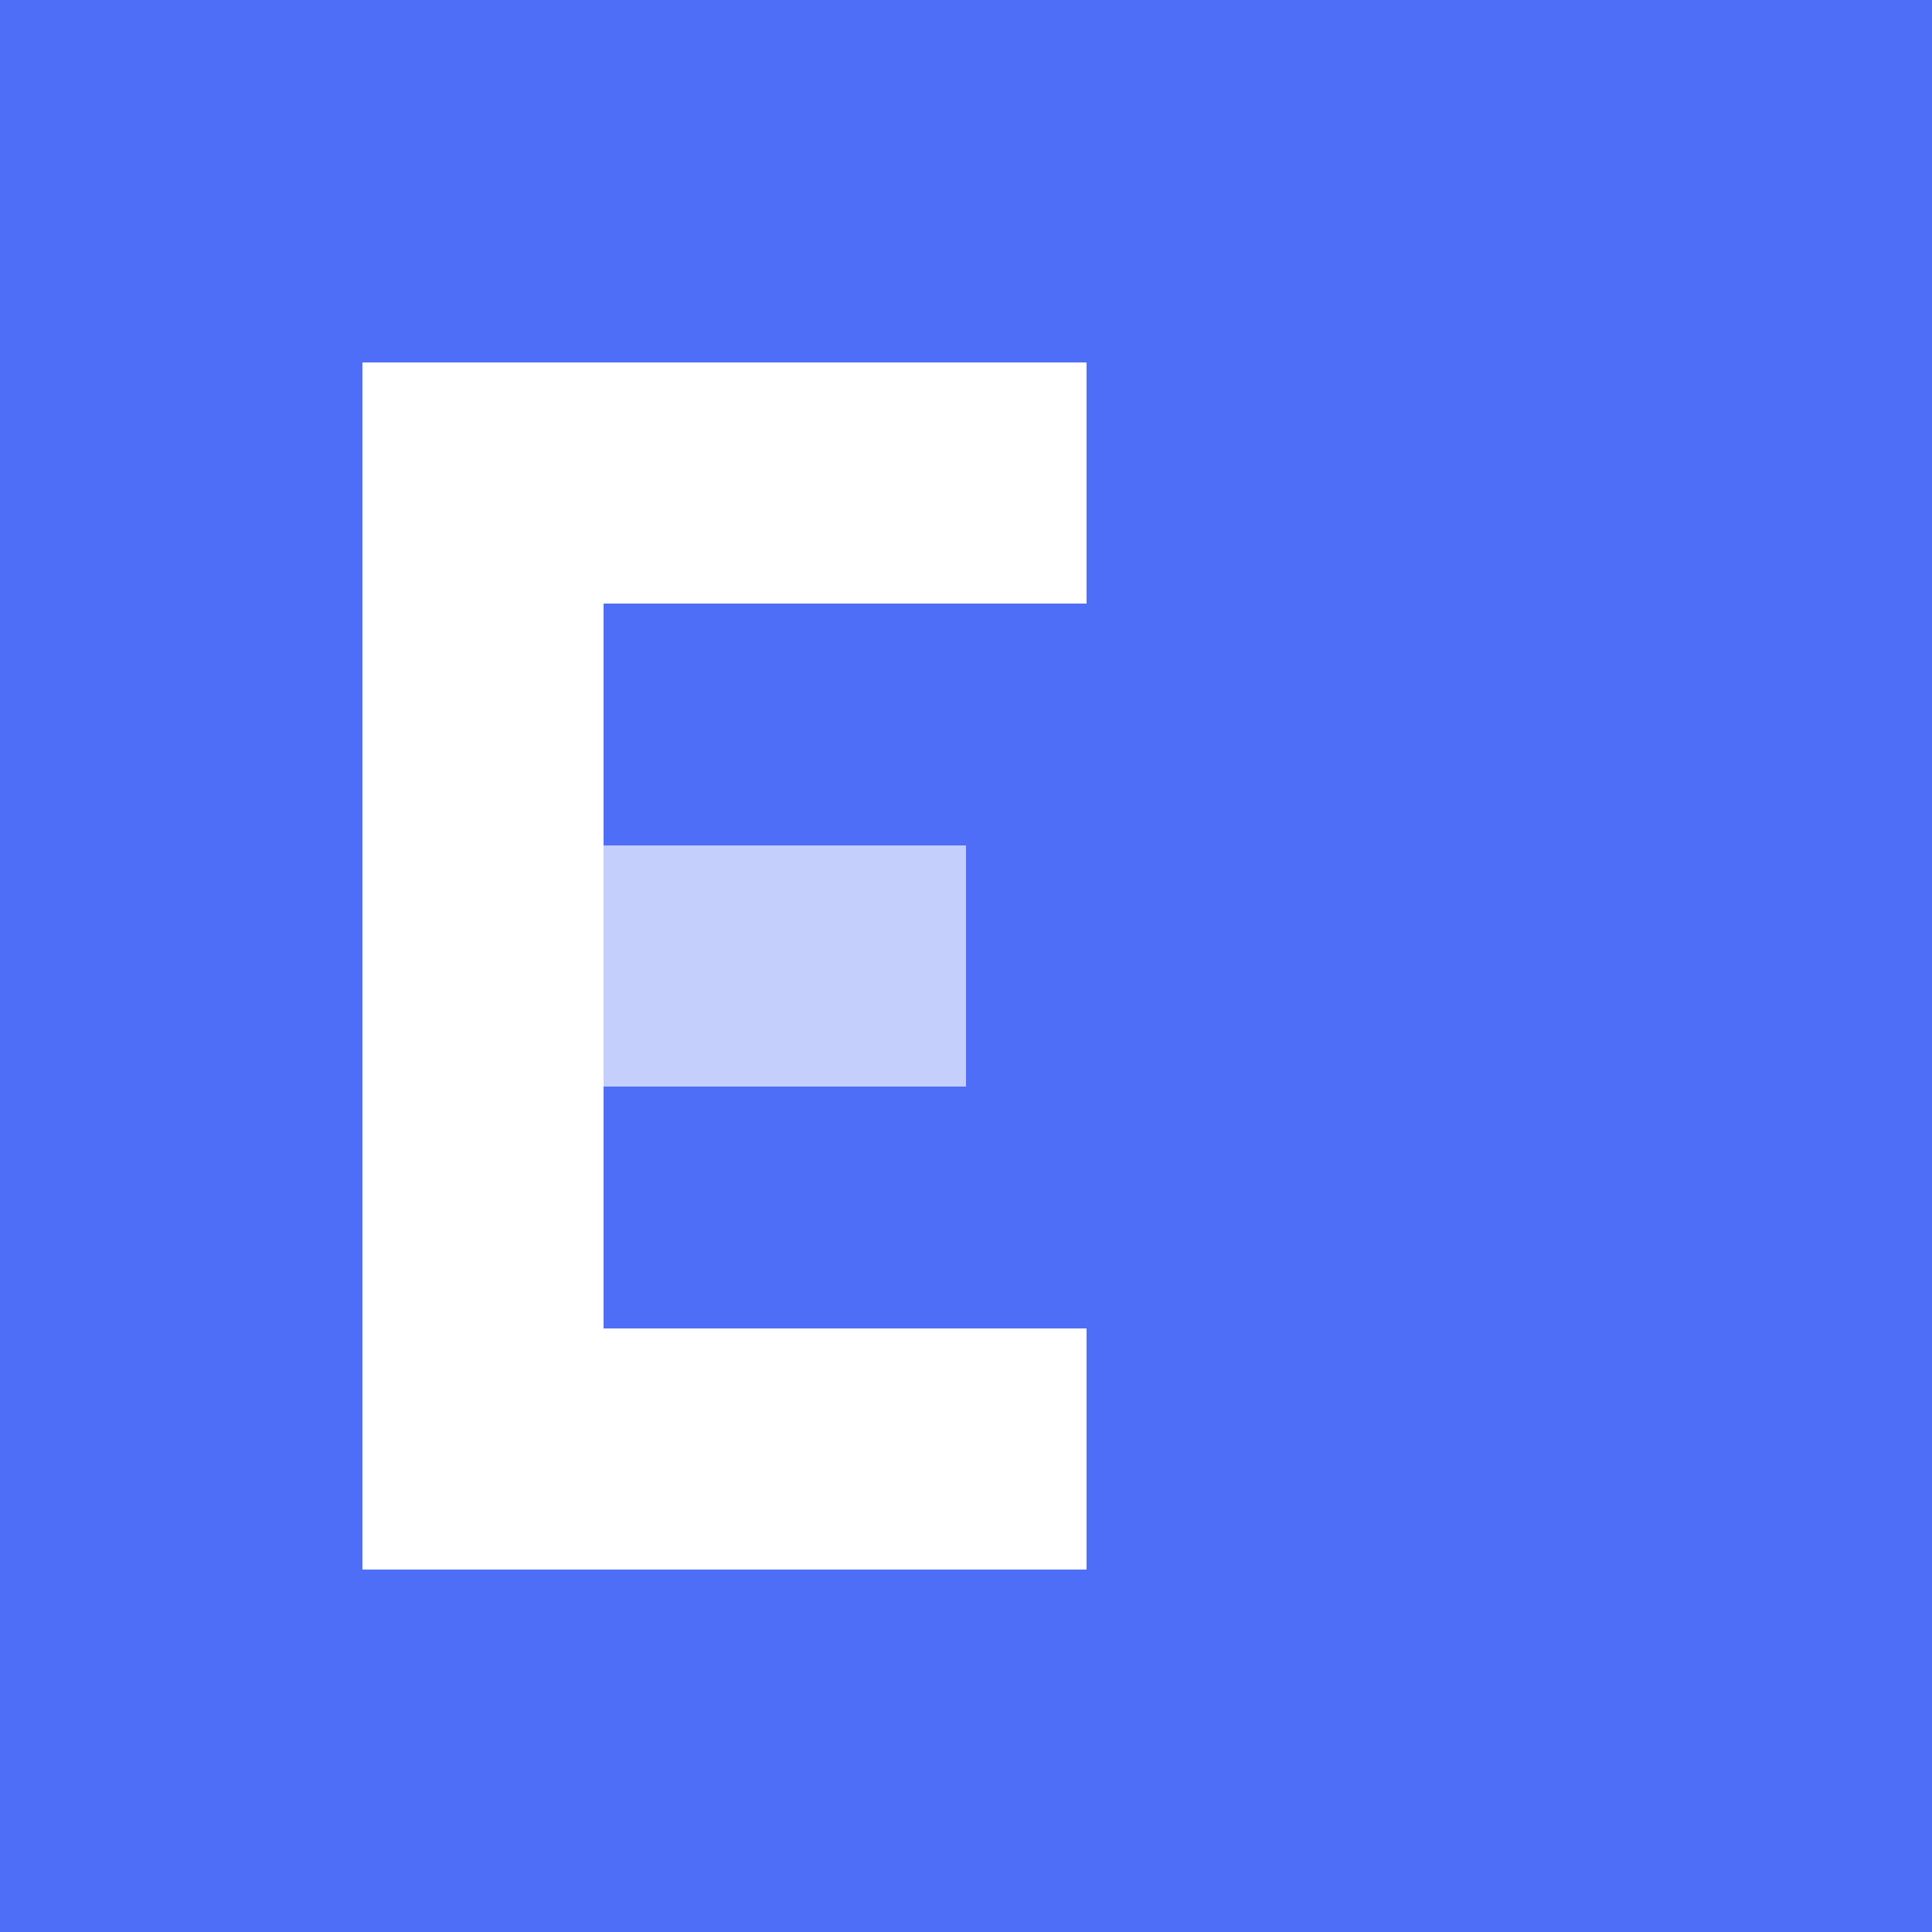
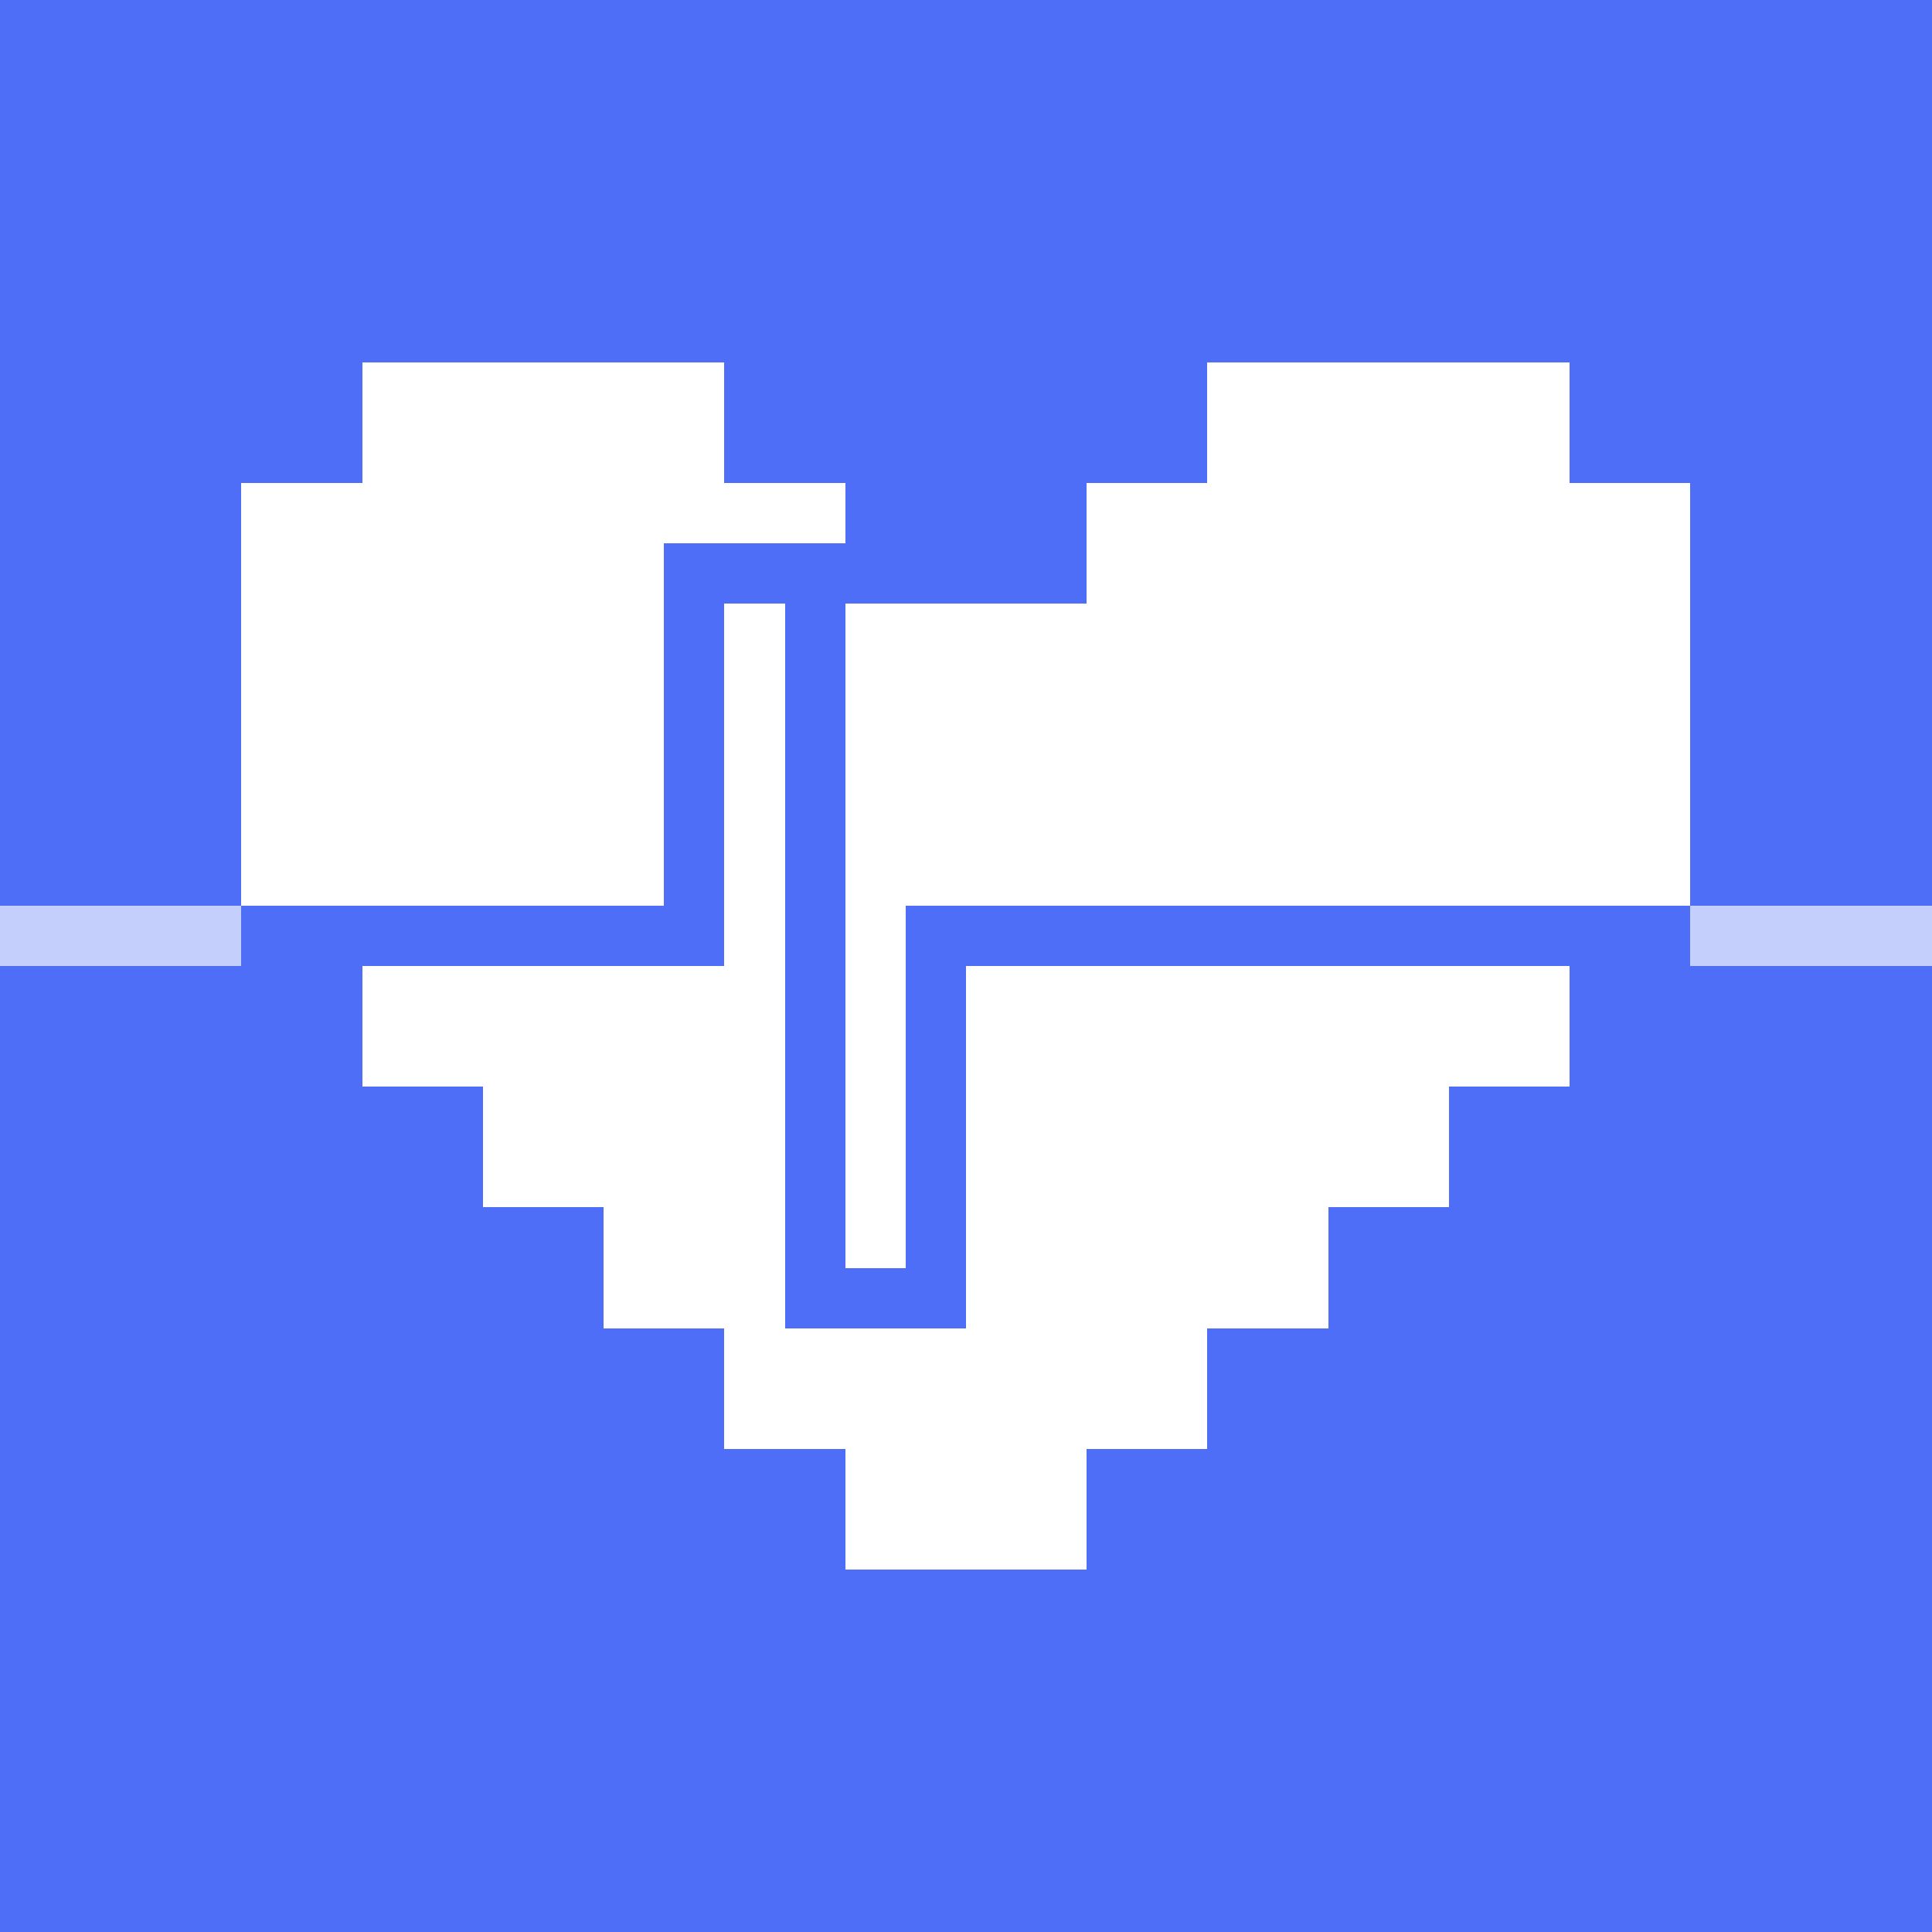
<svg xmlns="http://www.w3.org/2000/svg" viewBox="0 0 32 32" shape-rendering="crispEdges">
-   <rect width="32" height="32" fill="#4f6ef7" />
-   <rect x="6" y="6" width="4" height="20" fill="#ffffff" />
-   <rect x="10" y="6" width="8" height="4" fill="#ffffff" />
-   <rect x="10" y="14" width="6" height="4" fill="#c5cffc" />
-   <rect x="10" y="22" width="8" height="4" fill="#ffffff" />
+   <rect x="0" y="0" width="32" height="32" fill="#4f6ef7" />
+   <path fill="#ffffff" d="M6 6h6v1h-6zM20 6h6v1h-6zM6 7h6v1h-6zM20 7h6v1h-6zM4 8h10v1h-10zM18 8h10v1h-10zM4 9h7v1h-7zM18 9h10v1h-10zM4 10h7v1h-7zM12 10h1v1h-1zM14 10h14v1h-14zM4 11h7v1h-7zM12 11h1v1h-1zM14 11h14v1h-14zM4 12h7v1h-7zM12 12h1v1h-1zM14 12h14v1h-14zM4 13h7v1h-7zM12 13h1v1h-1zM14 13h14v1h-14zM4 14h7v1h-7zM12 14h1v1h-1zM14 14h14v1h-14zM12 15h1v1h-1zM14 15h1v1h-1zM6 16h7v1h-7zM14 16h1v1h-1zM16 16h10v1h-10zM6 17h7v1h-7zM14 17h1v1h-1zM16 17h10v1h-10zM8 18h5v1h-5zM14 18h1v1h-1zM16 18h8v1h-8zM8 19h5v1h-5zM14 19h1v1h-1zM16 19h8v1h-8zM10 20h3v1h-3zM14 20h1v1h-1zM16 20h6v1h-6zM10 21h3v1h-3zM16 21h6v1h-6zM12 22h8v1h-8zM12 23h8v1h-8zM14 24h4v1h-4zM14 25h4v1h-4z" />
+   <path fill="#c5cffc" d="M0 15h4v1h-4zM28 15h4v1h-4z" />
</svg>
